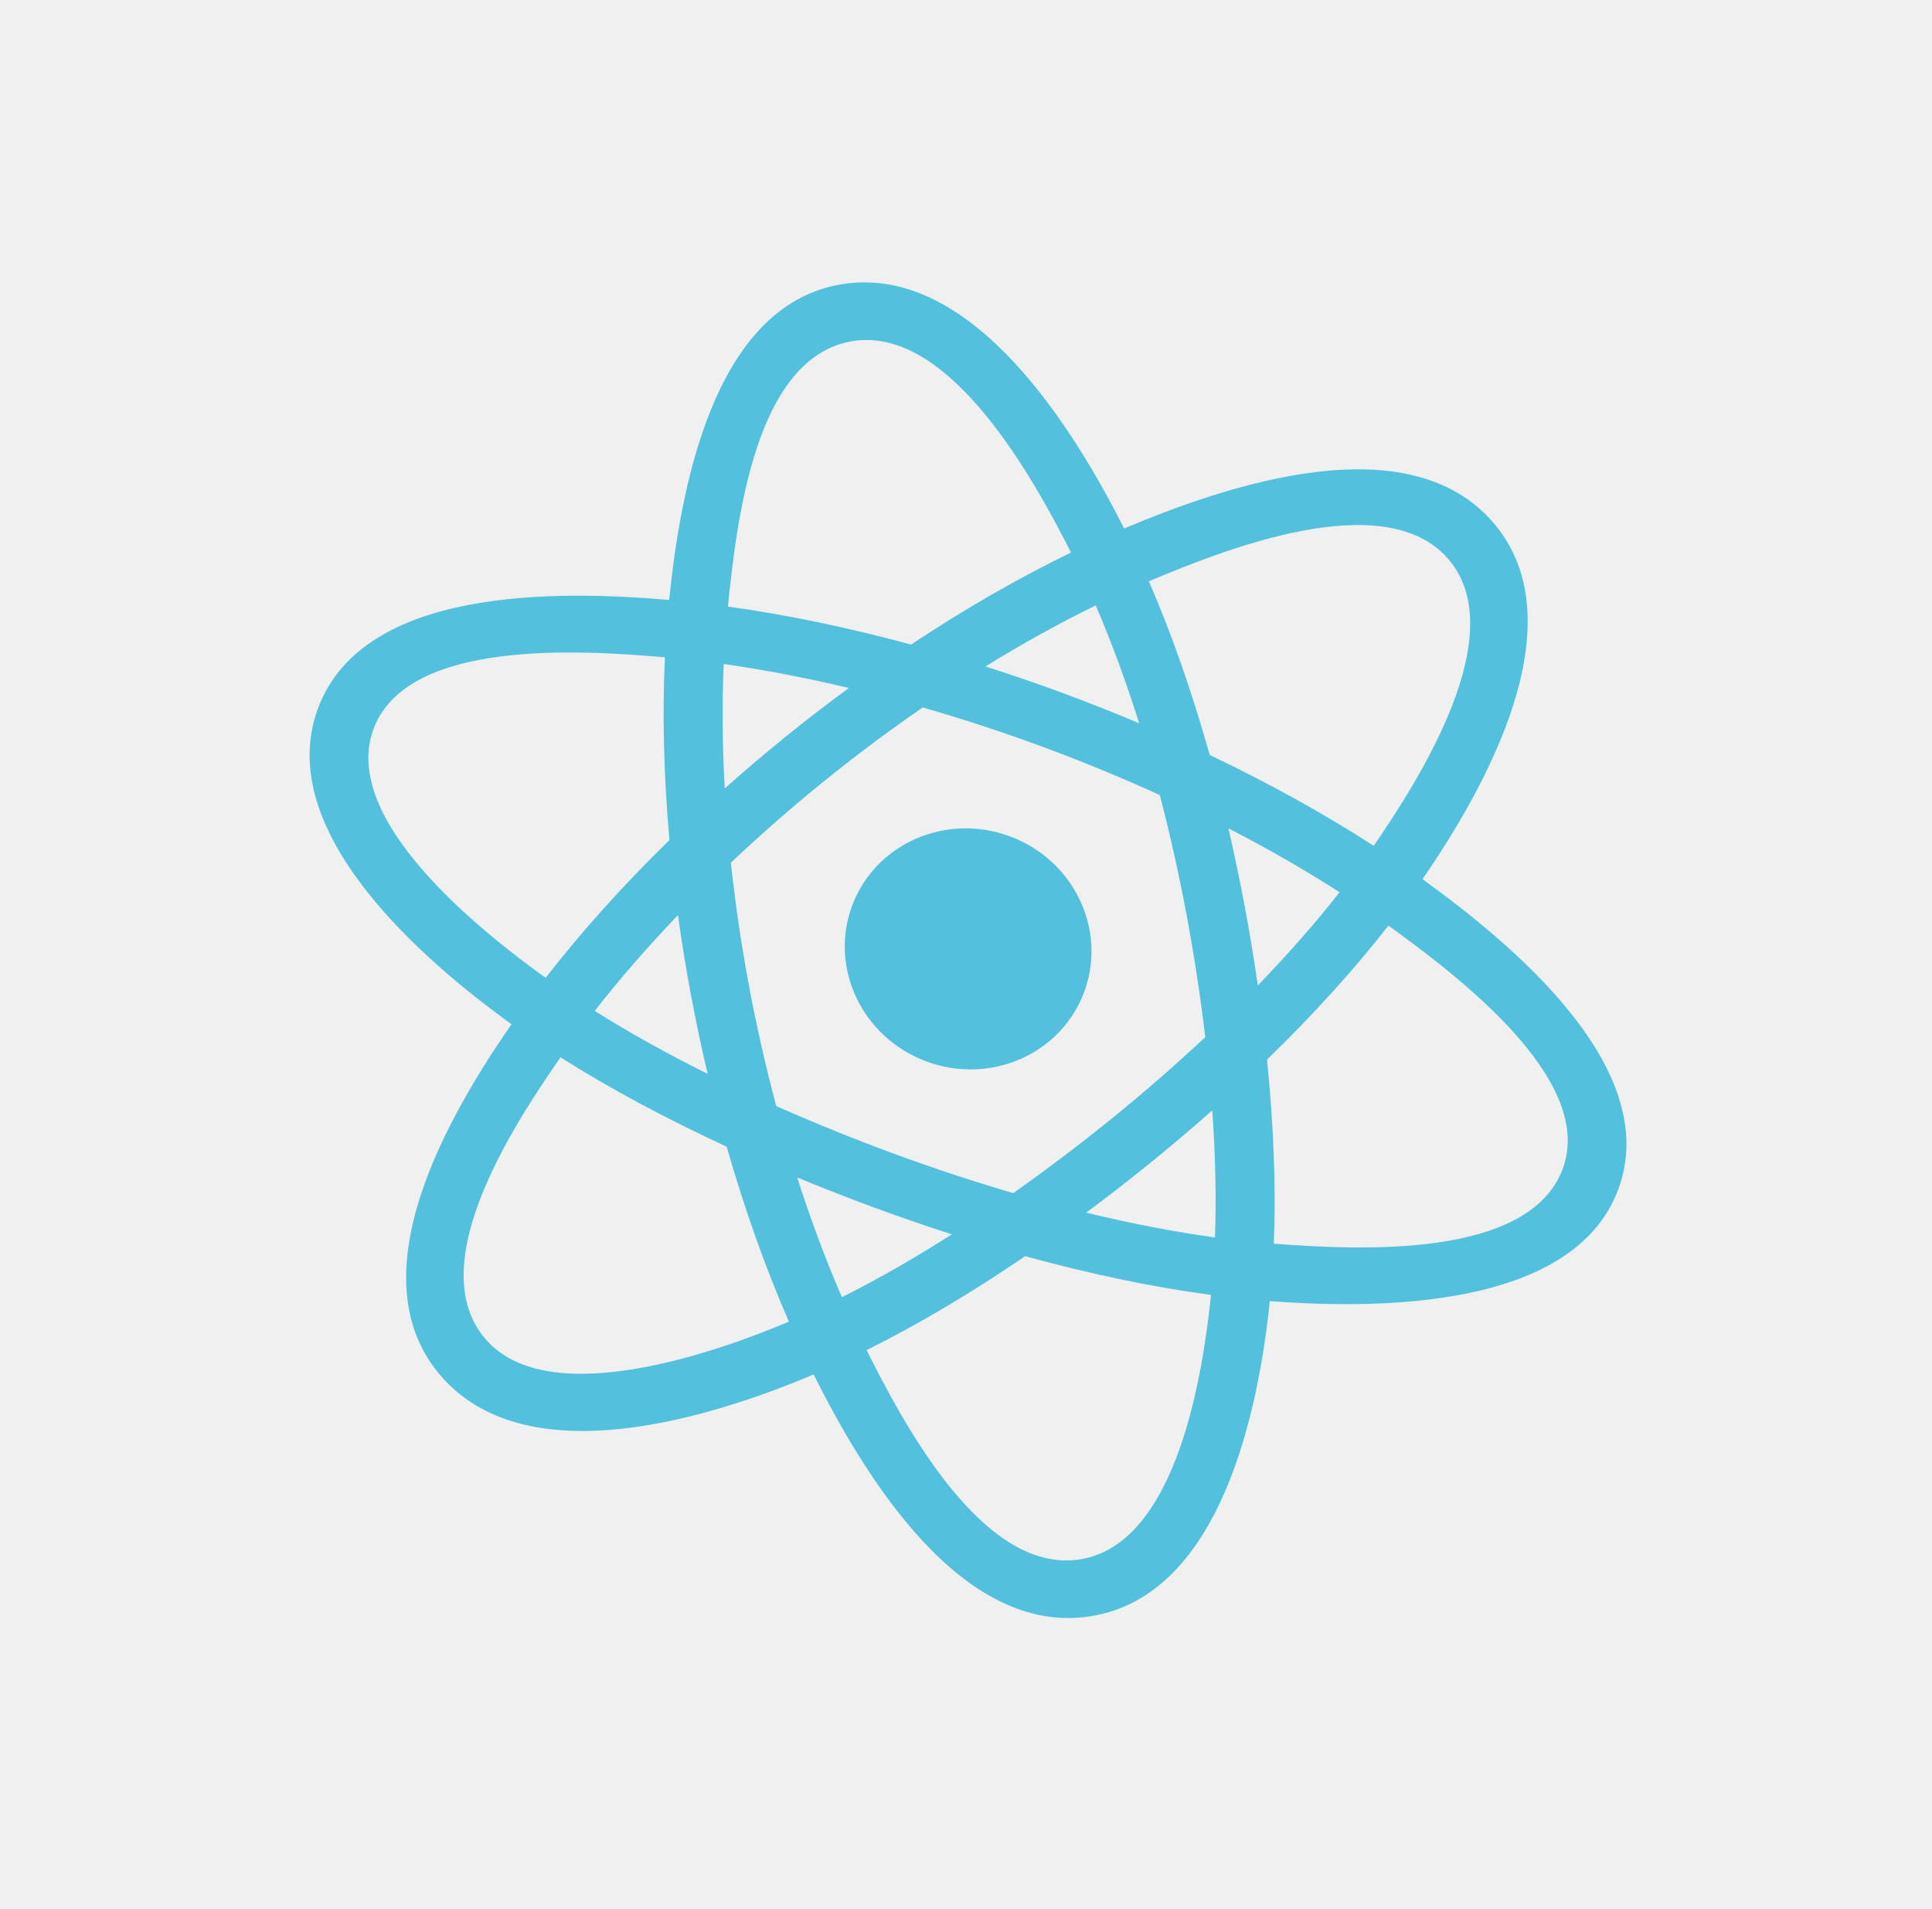
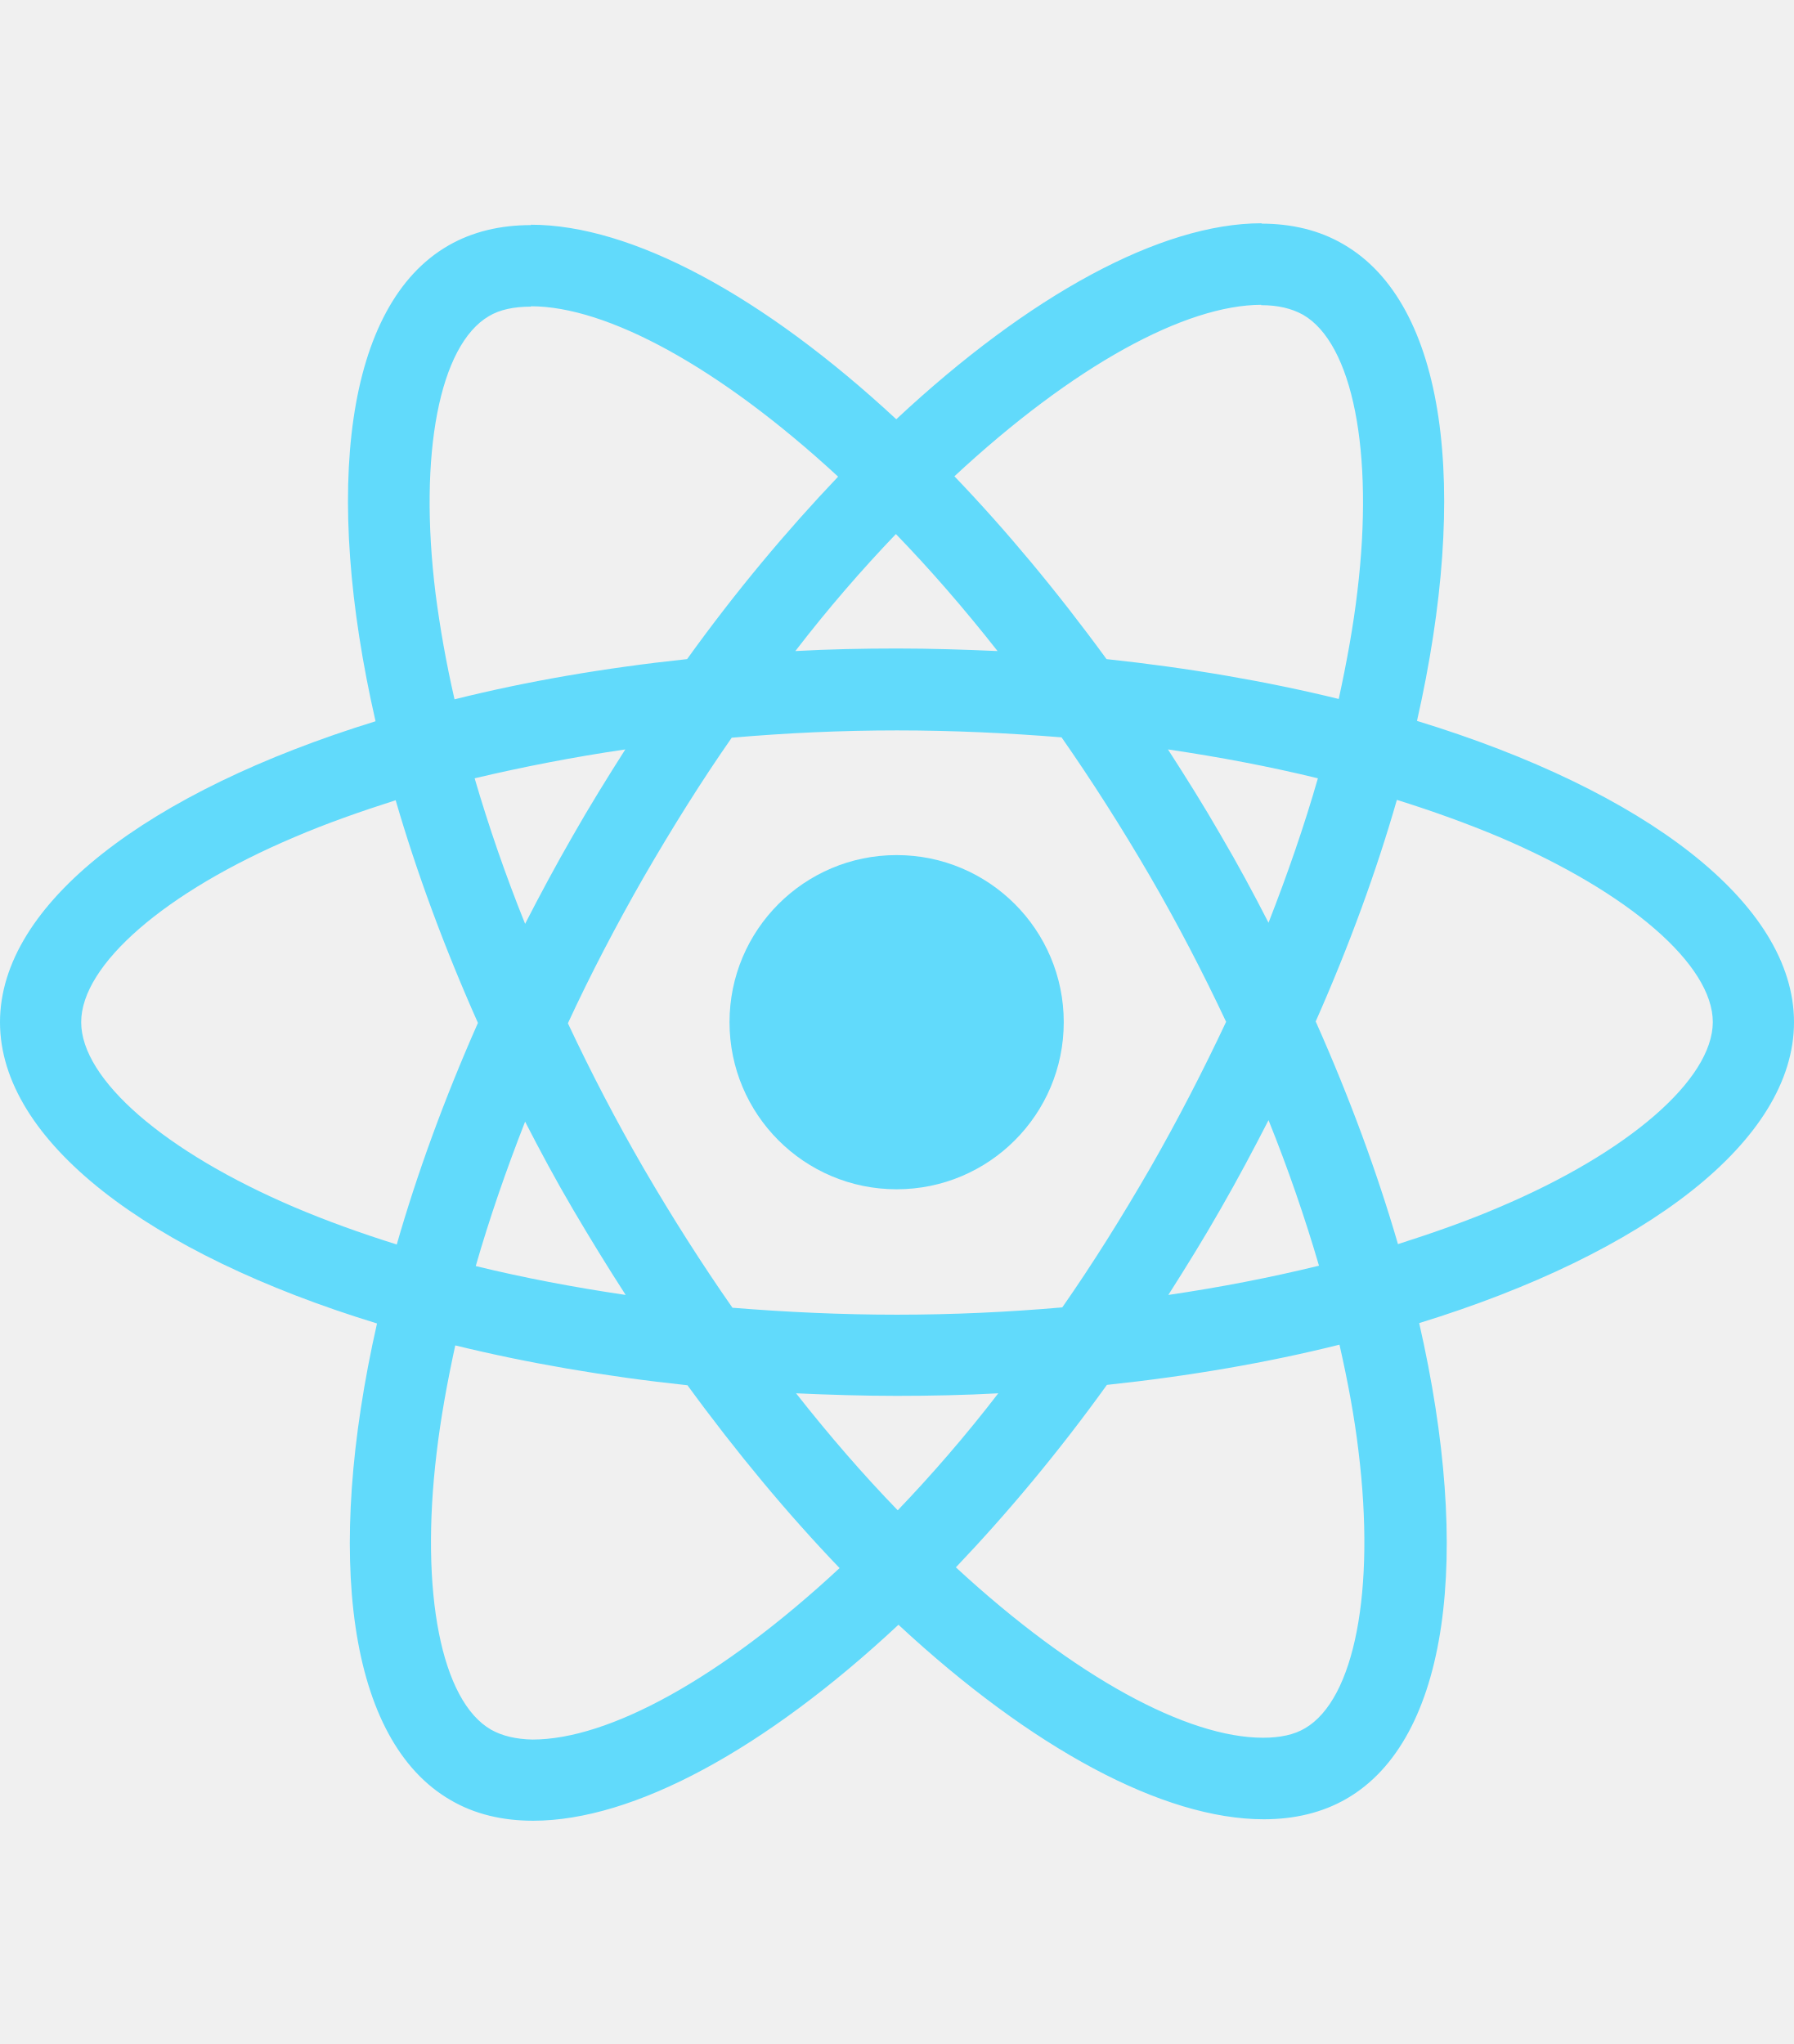
- <svg xmlns="http://www.w3.org/2000/svg" width="81" height="80" viewBox="0 0 81 80" fill="none">
-   <g clip-path="url(#clip0_1479_21414)">
-     <path d="M45.458 41.578C46.421 38.971 45.023 36.052 42.334 35.058C39.645 34.065 36.684 35.373 35.721 37.98C34.757 40.587 36.157 43.506 38.845 44.499C41.534 45.493 44.495 44.185 45.458 41.578Z" fill="#53C1DE" />
-     <path fill-rule="evenodd" clip-rule="evenodd" d="M59.639 36.857C62.164 33.186 66.232 26.151 62.617 21.921C59.019 17.71 51.323 20.389 47.13 22.154C45.09 18.119 40.81 11.039 35.314 11.912C29.841 12.781 28.51 20.685 28.055 25.15C23.396 24.752 15.221 24.582 13.328 29.706C11.44 34.816 17.672 40.22 21.446 42.936C18.877 46.645 14.858 53.437 18.459 57.652C22.084 61.895 29.877 59.406 34.111 57.62C36.163 61.712 40.251 68.625 45.727 67.755C51.221 66.883 52.774 59.034 53.238 54.545C57.743 54.885 65.986 54.897 67.85 49.851C69.725 44.776 63.372 39.555 59.639 36.857ZM53.406 52.138C53.499 49.765 53.399 47.169 53.12 44.421C55.047 42.551 56.763 40.659 58.212 38.802C60.946 40.787 66.914 45.22 65.521 48.99C64.115 52.796 56.961 52.402 53.406 52.138ZM45.282 65.37C41.197 66.019 37.85 59.615 36.332 56.599C38.47 55.538 40.706 54.211 42.981 52.661C45.701 53.408 48.328 53.958 50.773 54.286C50.441 57.459 49.386 64.718 45.282 65.37ZM20.346 56.125C17.661 52.983 21.608 47.056 23.5 44.324C25.556 45.628 27.901 46.886 30.466 48.07C31.214 50.685 32.095 53.161 33.075 55.406C30.427 56.524 23.044 59.282 20.346 56.125ZM15.657 30.567C17.068 26.747 24.44 27.259 27.877 27.556C27.764 29.96 27.828 32.541 28.067 35.215C26.12 37.119 24.368 39.069 22.875 40.992C20.204 39.067 14.245 34.389 15.657 30.567ZM35.759 14.298C39.862 13.646 43.419 20.239 44.902 23.163C42.709 24.227 40.45 25.526 38.198 27.02C35.549 26.303 32.958 25.766 30.518 25.428C30.886 21.827 31.661 14.949 35.759 14.298ZM51.502 34.725C53.163 35.58 54.725 36.479 56.162 37.404C55.153 38.691 54.003 40.001 52.735 41.311C52.415 39.103 52.007 36.904 51.502 34.725ZM45.938 25.38C46.596 26.905 47.206 28.563 47.76 30.321C45.649 29.429 43.499 28.634 41.316 27.939C42.876 26.976 44.426 26.119 45.938 25.38ZM30.385 33.052C30.283 31.241 30.269 29.493 30.343 27.837C32.023 28.075 33.784 28.412 35.59 28.841C33.787 30.163 32.05 31.568 30.385 33.052ZM29.669 45.018C27.955 44.165 26.367 43.281 24.934 42.378C25.972 41.049 27.144 39.701 28.425 38.364C28.732 40.597 29.148 42.818 29.669 45.018ZM35.297 54.38C34.62 52.817 33.991 51.133 33.423 49.361C35.552 50.241 37.715 51.041 39.908 51.745C38.33 52.752 36.785 53.635 35.297 54.38ZM50.825 46.548C50.959 48.428 50.998 50.213 50.938 51.875C49.228 51.641 47.417 51.292 45.541 50.836C47.363 49.48 49.13 48.052 50.825 46.548ZM42.481 50.017C39.094 49.025 35.772 47.795 32.544 46.367C31.65 43.014 31.012 39.601 30.642 36.165C33.148 33.799 35.837 31.621 38.687 29.657C42.082 30.636 45.409 31.864 48.625 33.33C49.496 36.669 50.124 40.064 50.532 43.478C48.011 45.837 45.31 48.017 42.481 50.017ZM60.731 23.448C63.428 26.605 59.42 32.797 57.593 35.458C55.518 34.116 53.201 32.832 50.716 31.648C49.981 29.026 49.124 26.572 48.167 24.368C51.241 23.077 58.06 20.322 60.731 23.448Z" fill="#53C1DE" />
+ <svg xmlns="http://www.w3.org/2000/svg" height="2500" viewBox="175.7 78 490.6 436.9" width="2194">
+   <g fill="#61dafb">
+     <path d="m666.3 296.5c0-32.5-40.7-63.3-103.1-82.4 14.4-63.6 8-114.2-20.2-130.4-6.5-3.8-14.1-5.6-22.4-5.6v22.3c4.6 0 8.3.9 11.4 2.6 13.6 7.8 19.5 37.5 14.9 75.7-1.1 9.4-2.9 19.3-5.1 29.4-19.6-4.8-41-8.5-63.5-10.9-13.5-18.5-27.5-35.3-41.6-50 32.6-30.3 63.2-46.9 84-46.9v-22.3c-27.5 0-63.5 19.6-99.9 53.6-36.4-33.8-72.4-53.2-99.9-53.2v22.3c20.7 0 51.4 16.5 84 46.6-14 14.7-28 31.4-41.3 49.9-22.6 2.4-44 6.1-63.6 11-2.3-10-4-19.7-5.2-29-4.7-38.2 1.1-67.9 14.6-75.8 3-1.8 6.9-2.6 11.5-2.6v-22.3c-8.4 0-16 1.8-22.6 5.6-28.1 16.2-34.4 66.7-19.9 130.1-62.2 19.2-102.7 49.9-102.7 82.3 0 32.5 40.7 63.3 103.1 82.4-14.4 63.6-8 114.2 20.2 130.4 6.5 3.8 14.1 5.6 22.5 5.6 27.5 0 63.5-19.6 99.9-53.6 36.4 33.8 72.4 53.2 99.9 53.2 8.4 0 16-1.8 22.6-5.6 28.1-16.2 34.4-66.7 19.9-130.1 62-19.1 102.5-49.9 102.5-82.3zm-130.2-66.7c-3.7 12.9-8.3 26.2-13.5 39.5-4.1-8-8.4-16-13.1-24-4.6-8-9.5-15.8-14.4-23.4 14.2 2.1 27.9 4.7 41 7.9zm-45.8 106.5c-7.8 13.5-15.8 26.3-24.1 38.2-14.9 1.3-30 2-45.2 2-15.1 0-30.2-.7-45-1.9-8.3-11.9-16.4-24.6-24.2-38-7.6-13.1-14.5-26.4-20.8-39.8 6.2-13.4 13.2-26.8 20.7-39.9 7.8-13.5 15.8-26.3 24.1-38.2 14.9-1.3 30-2 45.2-2 15.1 0 30.2.7 45 1.9 8.3 11.9 16.4 24.6 24.2 38 7.6 13.1 14.5 26.4 20.8 39.8-6.3 13.4-13.2 26.8-20.7 39.9zm32.3-13c5.4 13.4 10 26.8 13.8 39.8-13.1 3.2-26.9 5.9-41.2 8 4.9-7.7 9.8-15.6 14.4-23.7 4.6-8 8.9-16.1 13-24.1zm-101.4 106.7c-9.3-9.6-18.6-20.3-27.8-32 9 .4 18.2.7 27.5.7 9.4 0 18.7-.2 27.8-.7-9 11.7-18.3 22.4-27.5 32zm-74.4-58.9c-14.2-2.1-27.9-4.7-41-7.9 3.7-12.9 8.3-26.2 13.5-39.5 4.1 8 8.4 16 13.1 24s9.5 15.8 14.4 23.4zm73.9-208.1c9.3 9.6 18.6 20.3 27.8 32-9-.4-18.2-.7-27.5-.7-9.4 0-18.7.2-27.8.7 9-11.7 18.3-22.4 27.5-32zm-74 58.9c-4.9 7.7-9.8 15.6-14.4 23.7-4.6 8-8.9 16-13 24-5.4-13.4-10-26.8-13.8-39.8 13.1-3.1 26.9-5.8 41.2-7.9zm-90.5 125.2c-35.4-15.1-58.3-34.9-58.3-50.6s22.9-35.6 58.3-50.6c8.6-3.7 18-7 27.7-10.1 5.7 19.6 13.2 40 22.5 60.9-9.2 20.8-16.6 41.1-22.2 60.6-9.9-3.1-19.3-6.5-28-10.2zm53.8 142.9c-13.6-7.8-19.5-37.5-14.9-75.7 1.1-9.4 2.9-19.3 5.1-29.4 19.6 4.8 41 8.5 63.5 10.9 13.5 18.5 27.5 35.3 41.6 50-32.6 30.3-63.2 46.9-84 46.9-4.5-.1-8.3-1-11.3-2.7zm237.2-76.2c4.7 38.2-1.1 67.9-14.6 75.8-3 1.8-6.9 2.6-11.5 2.6-20.7 0-51.4-16.5-84-46.6 14-14.7 28-31.4 41.3-49.9 22.6-2.4 44-6.1 63.6-11 2.3 10.1 4.1 19.8 5.2 29.1zm38.5-66.7c-8.6 3.7-18 7-27.7 10.1-5.7-19.6-13.2-40-22.5-60.9 9.2-20.8 16.6-41.1 22.2-60.6 9.9 3.1 19.3 6.5 28.1 10.2 35.4 15.1 58.3 34.9 58.3 50.6-.1 15.7-23 35.6-58.4 50.6z" />
+     <circle cx="420.9" cy="296.5" r="45.7" />
  </g>
-   <defs>
-     <clipPath id="clip0_1479_21414">
-       <rect width="62" height="62" fill="white" transform="translate(22.2383) rotate(20.2782)" />
-     </clipPath>
-   </defs>
</svg>
